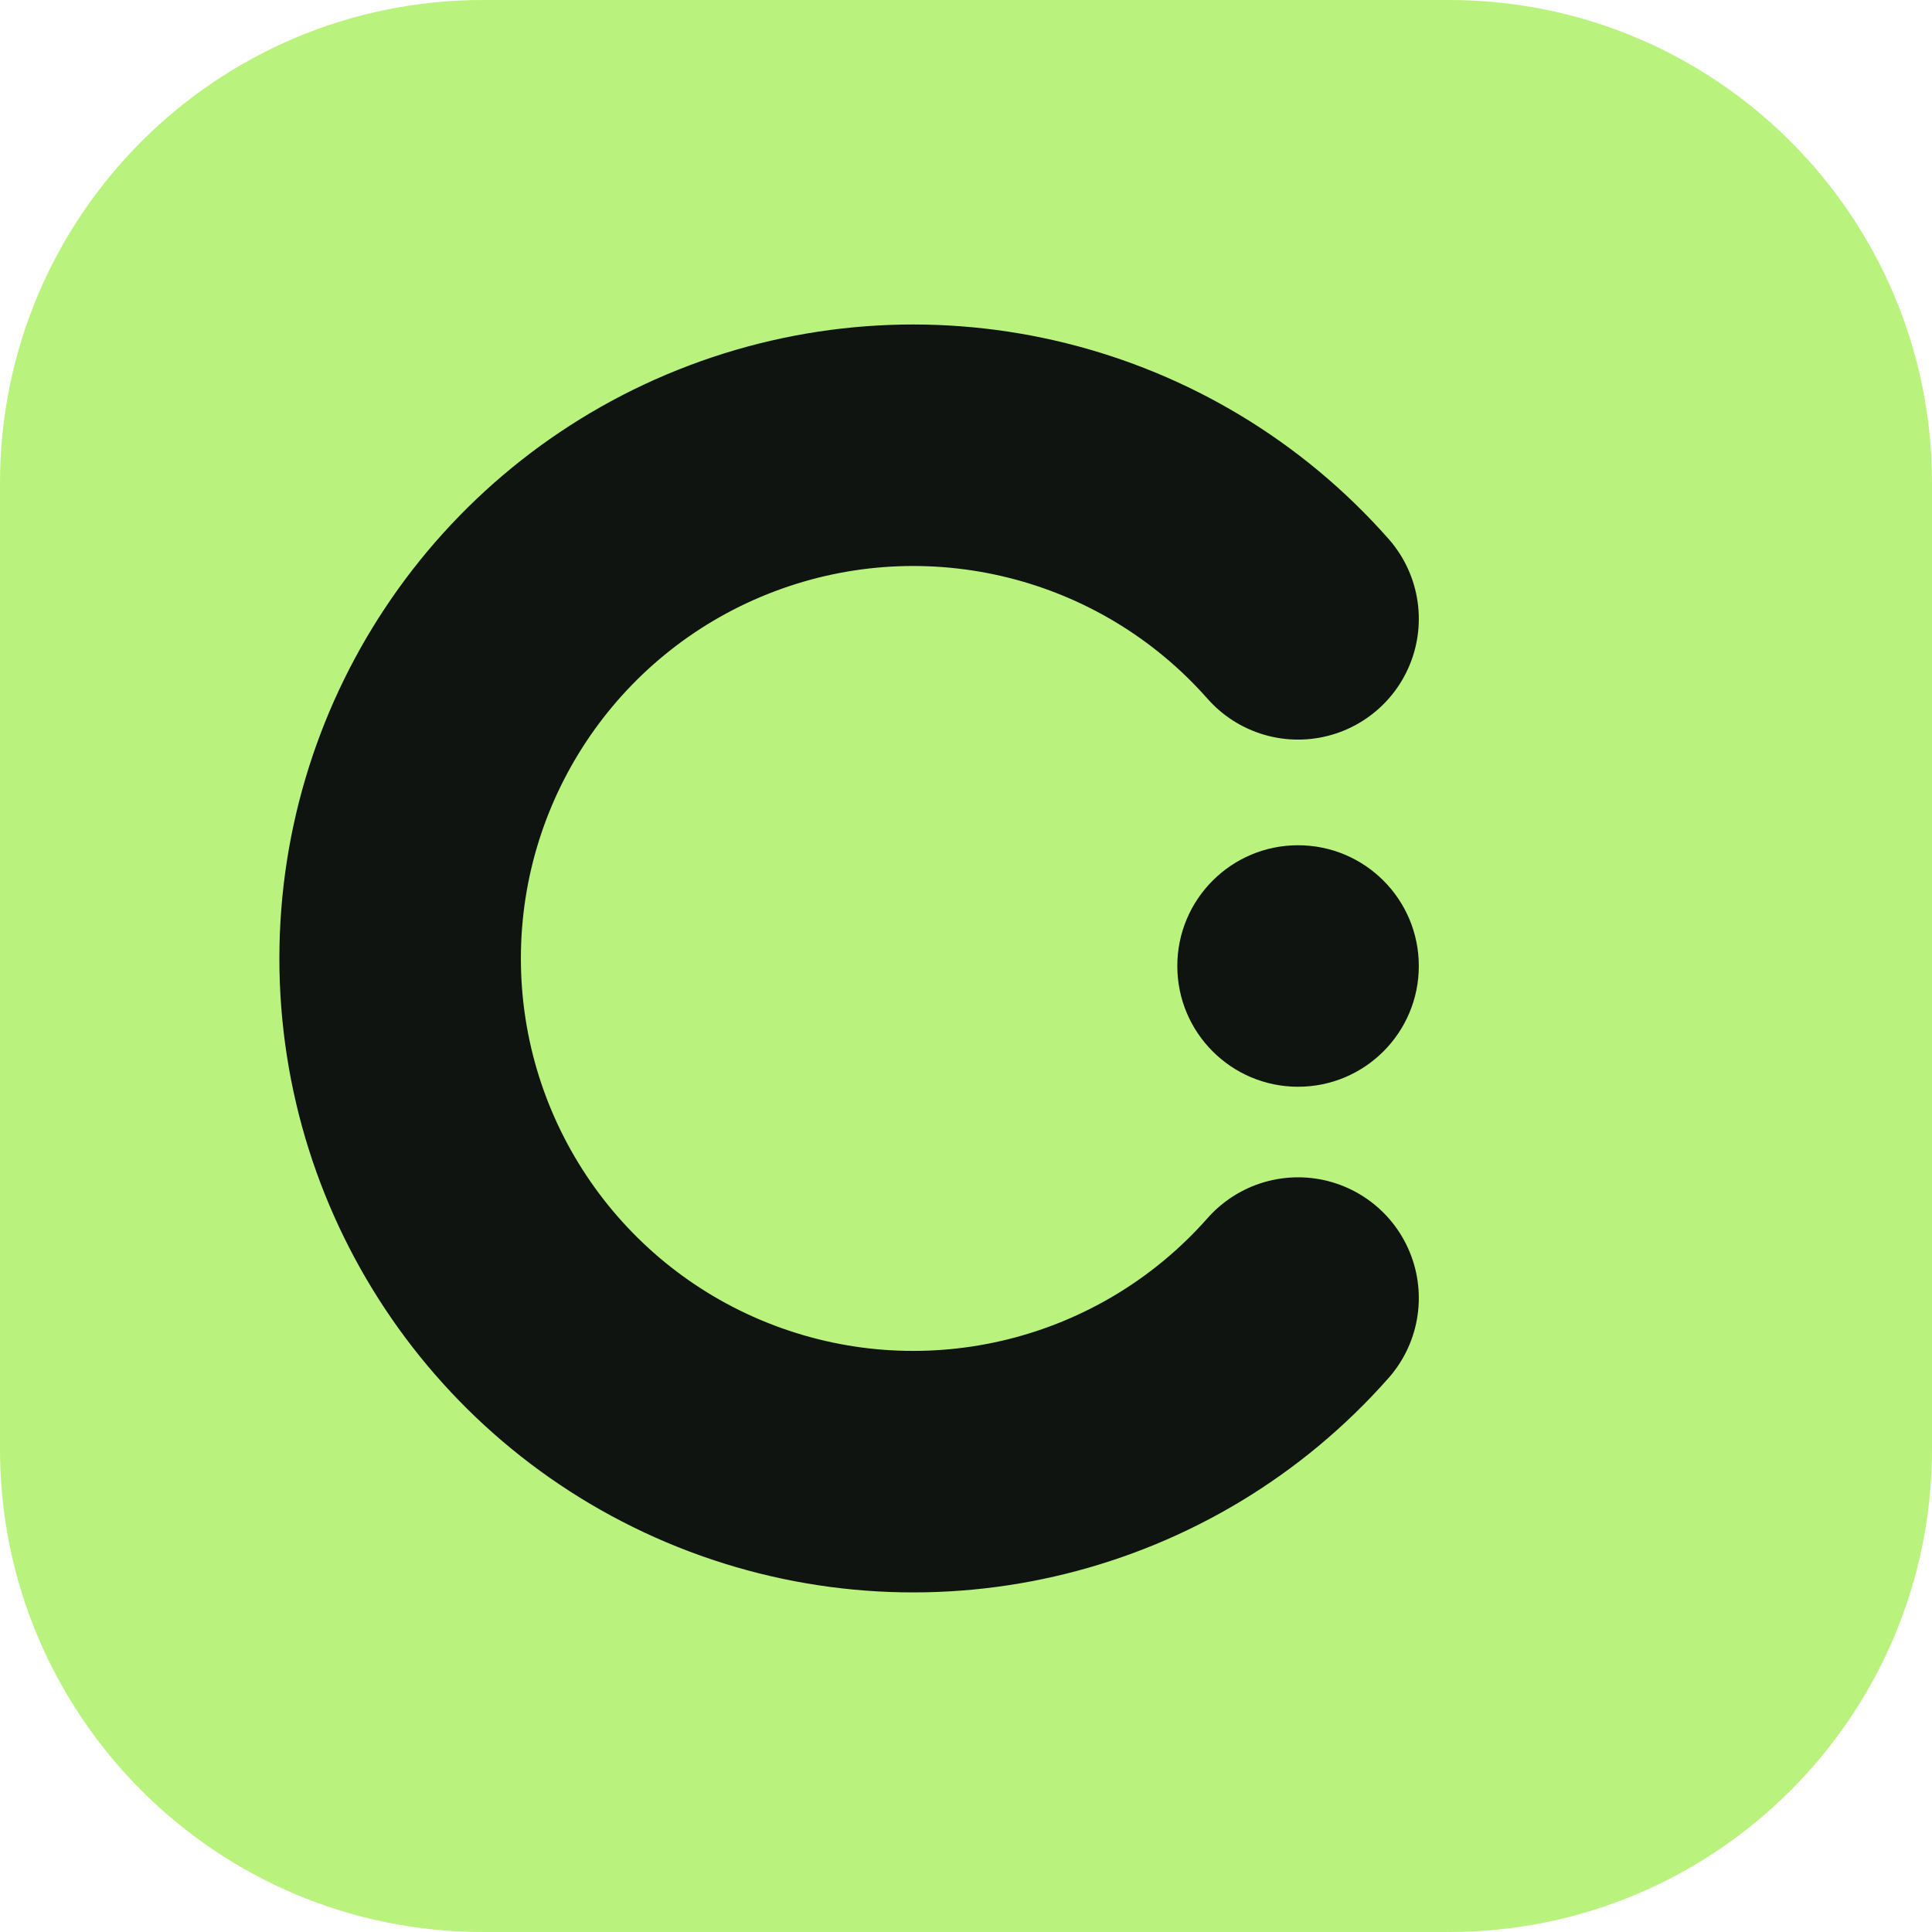
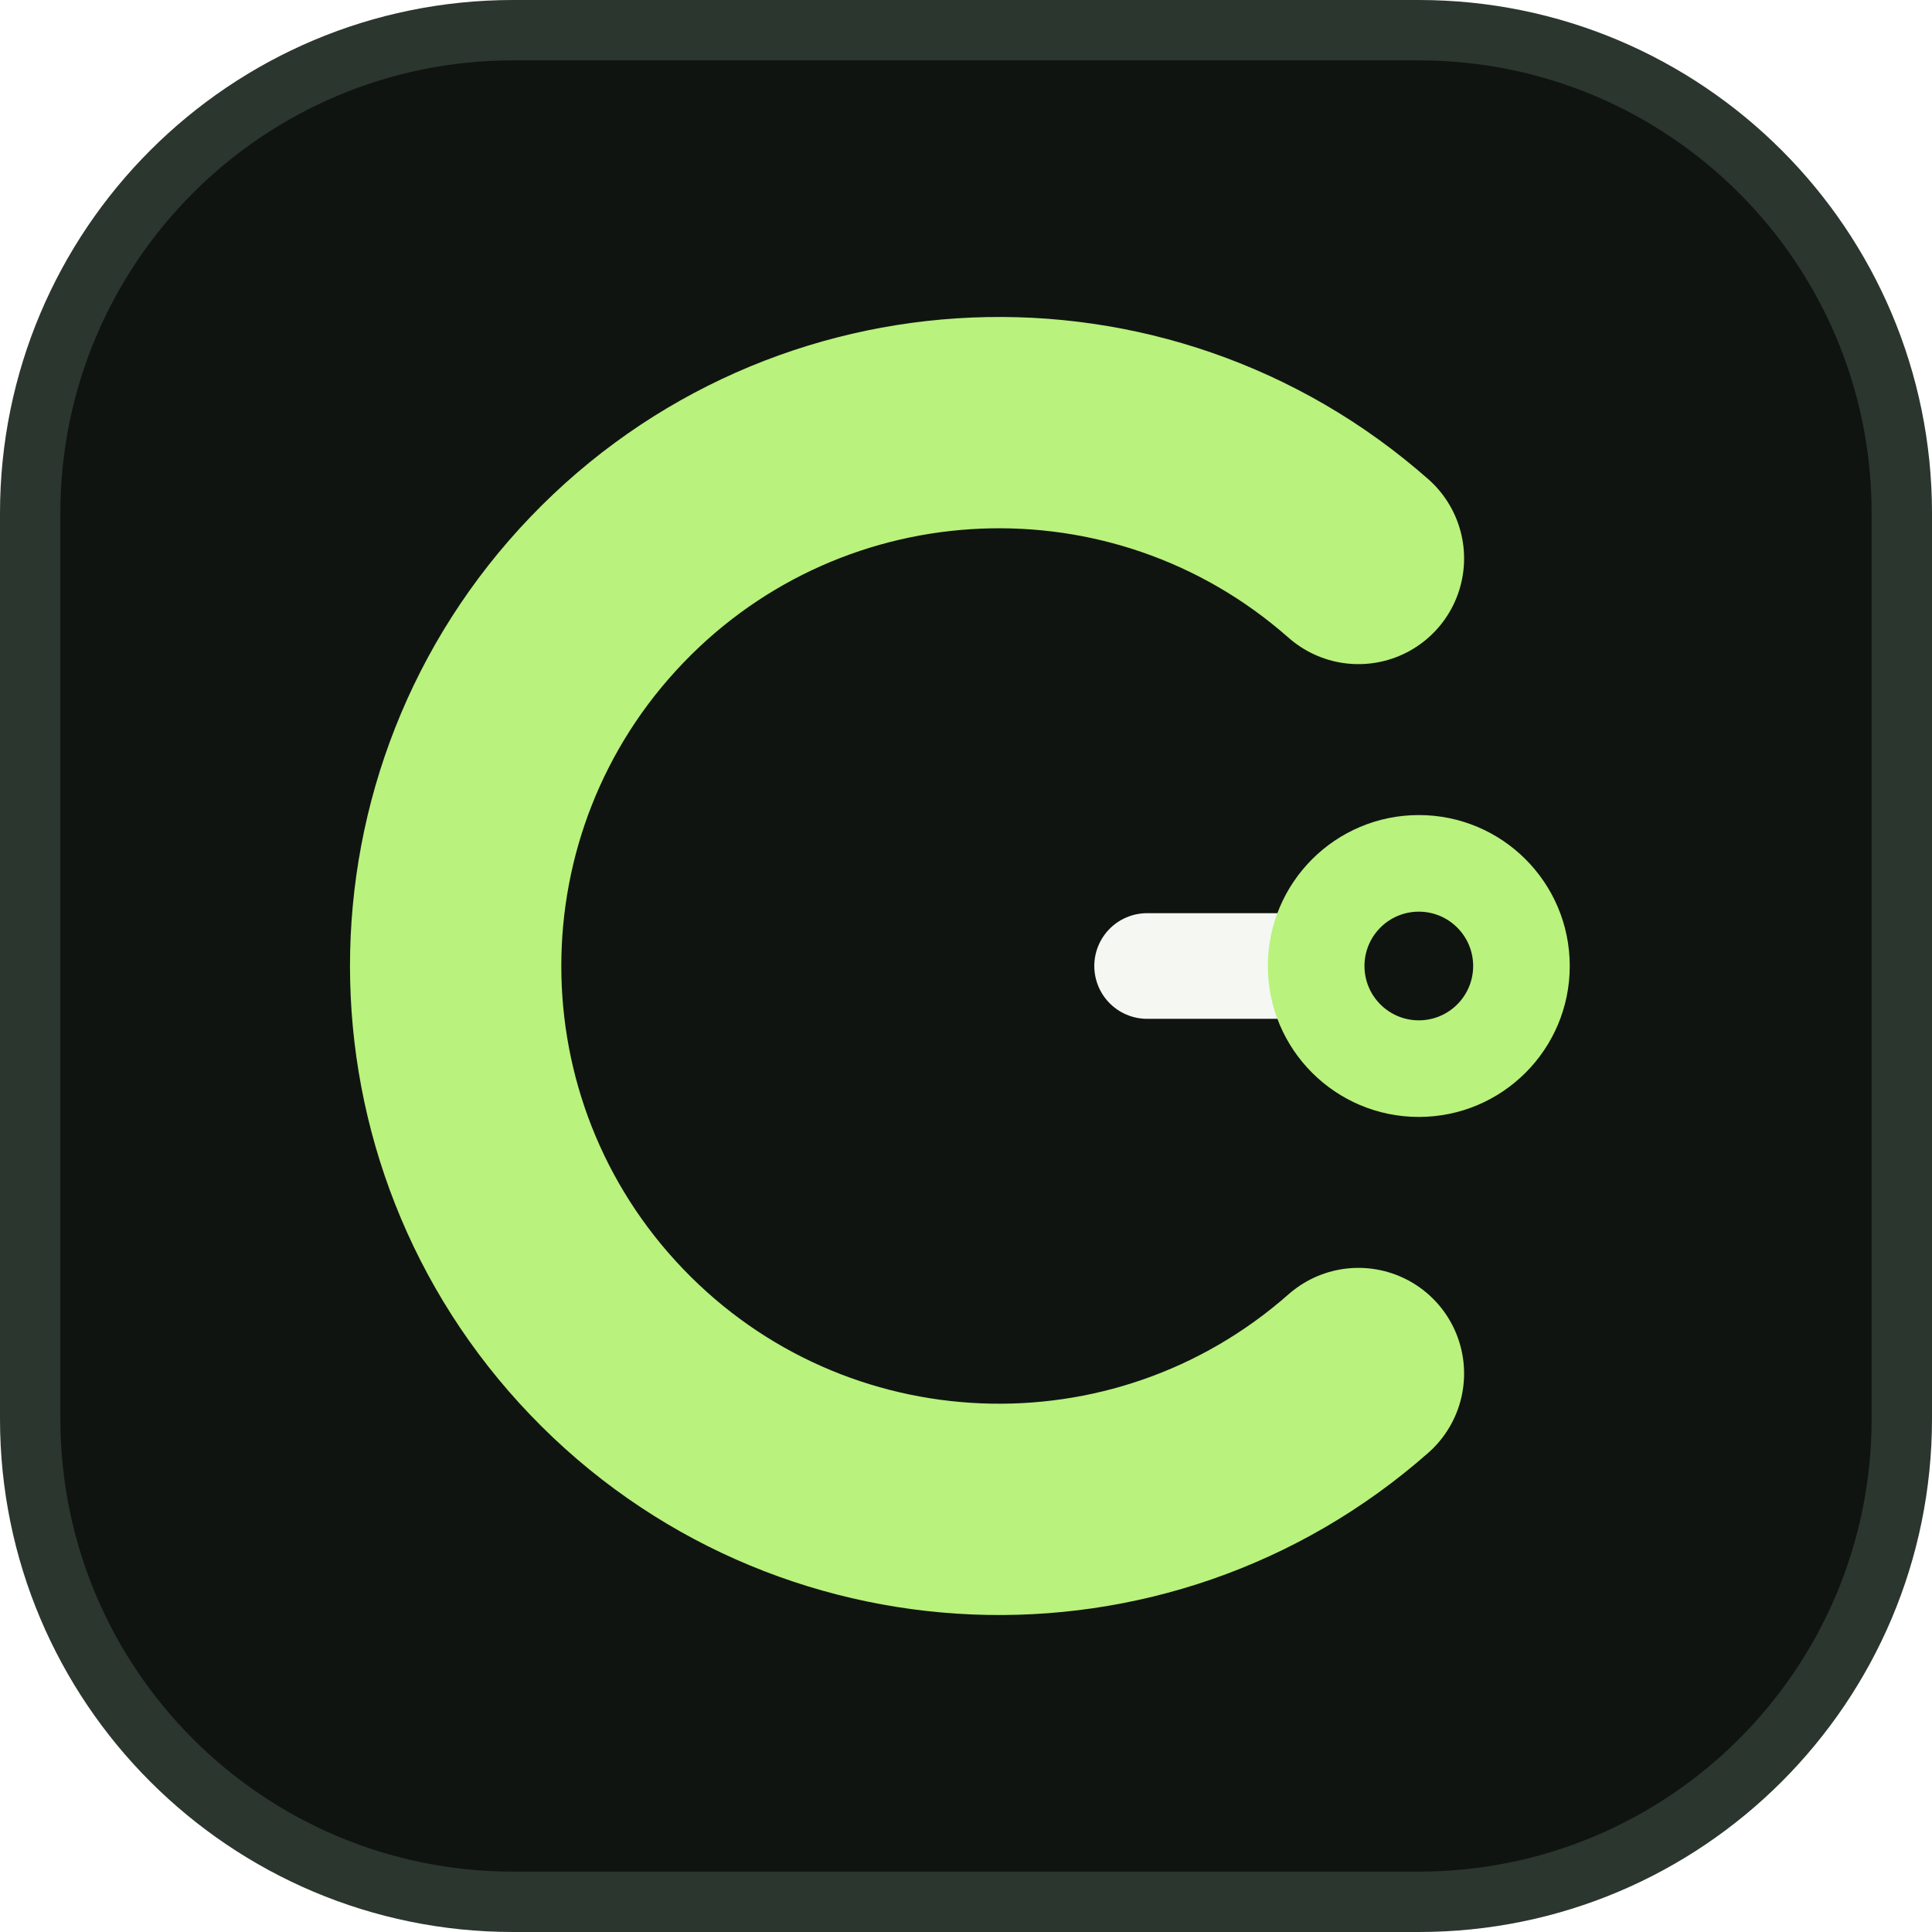
- <svg xmlns="http://www.w3.org/2000/svg" viewBox="0 0 64 64">
-   <rect width="64" height="64" rx="16" fill="#b9f27c" />
-   <path d="M43 20.5A17 17 0 1 0 43 43" fill="none" stroke="#101411" stroke-width="8" stroke-linecap="round" />
-   <circle cx="43" cy="32" r="4" fill="#101411" />
+ <svg xmlns="http://www.w3.org/2000/svg" viewBox="0 0 64 64" role="img" aria-labelledby="title description">
+   <rect x="1" y="1" width="62" height="62" rx="16" fill="#101411" stroke="#2b362f" stroke-width="2" />
+   <path d="M45 18.5A18 18 0 1 0 45 45.5" fill="none" stroke="#b9f27c" stroke-width="7" stroke-linecap="round" />
+   <path d="M38 32h7" fill="none" stroke="#f4f7f2" stroke-width="3.5" stroke-linecap="round" />
+   <circle cx="47" cy="32" r="5" fill="#b9f27c" />
+   <circle cx="47" cy="32" r="1.8" fill="#101411" />
</svg>
